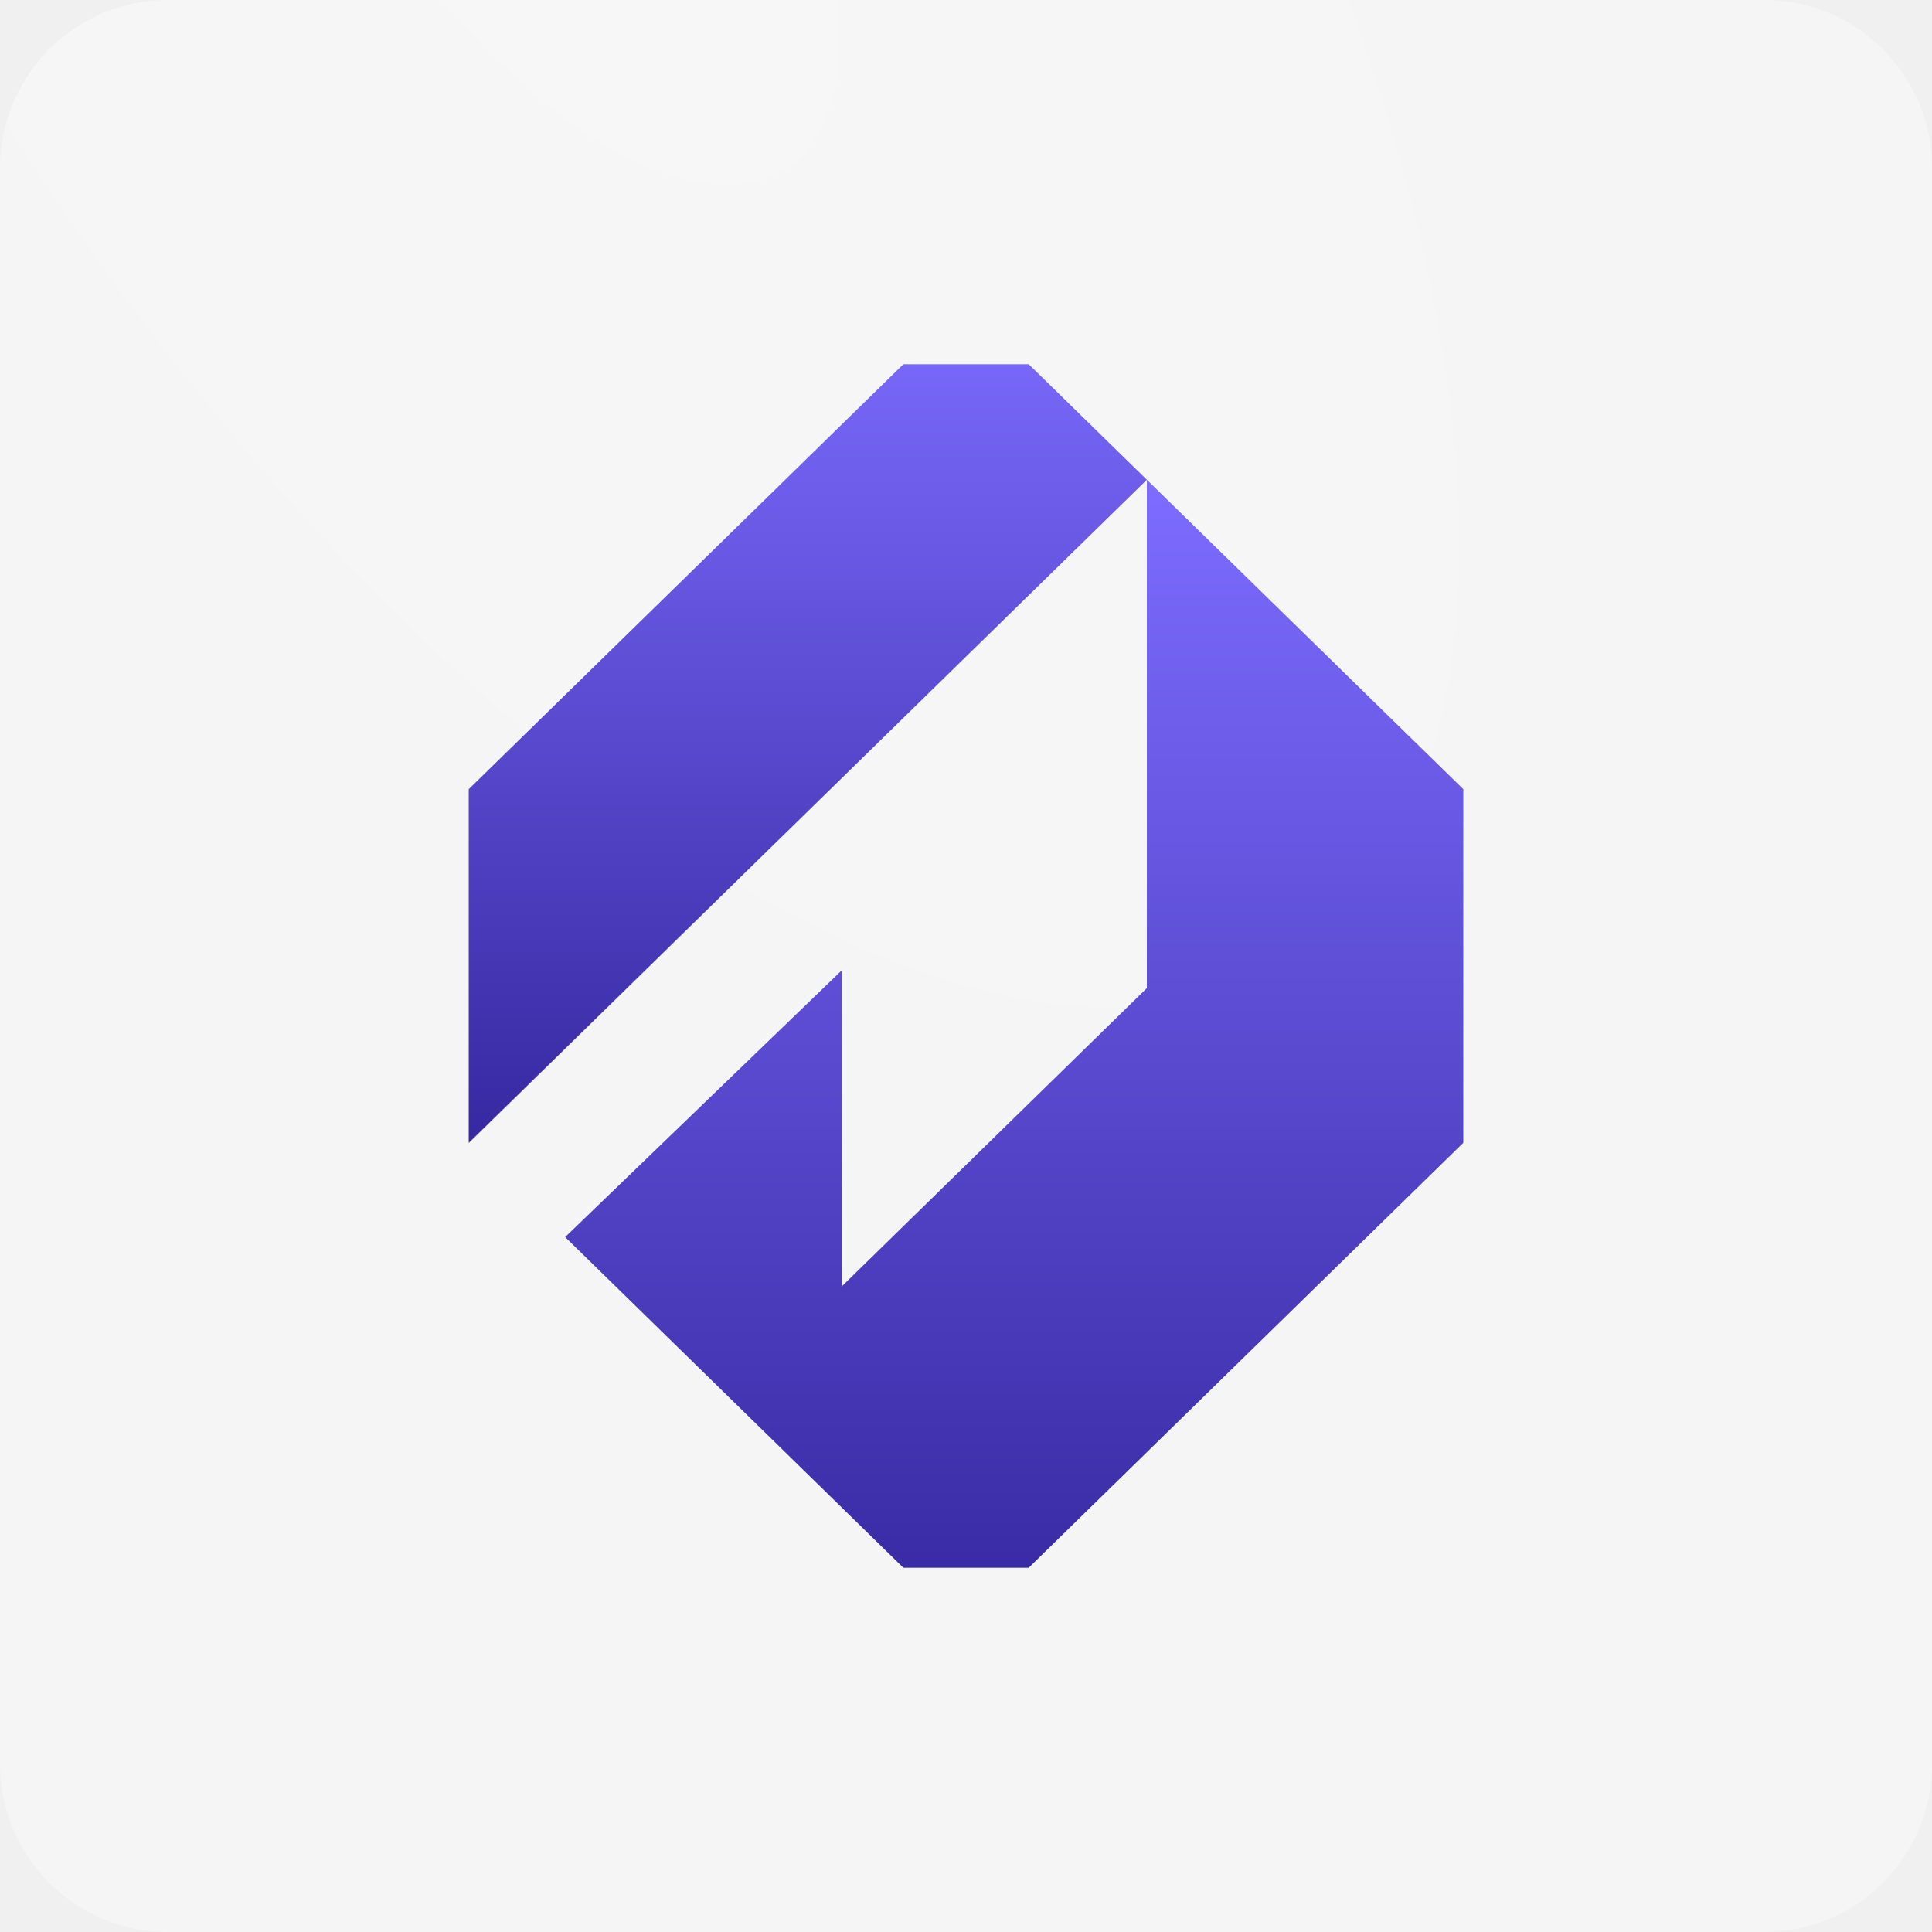
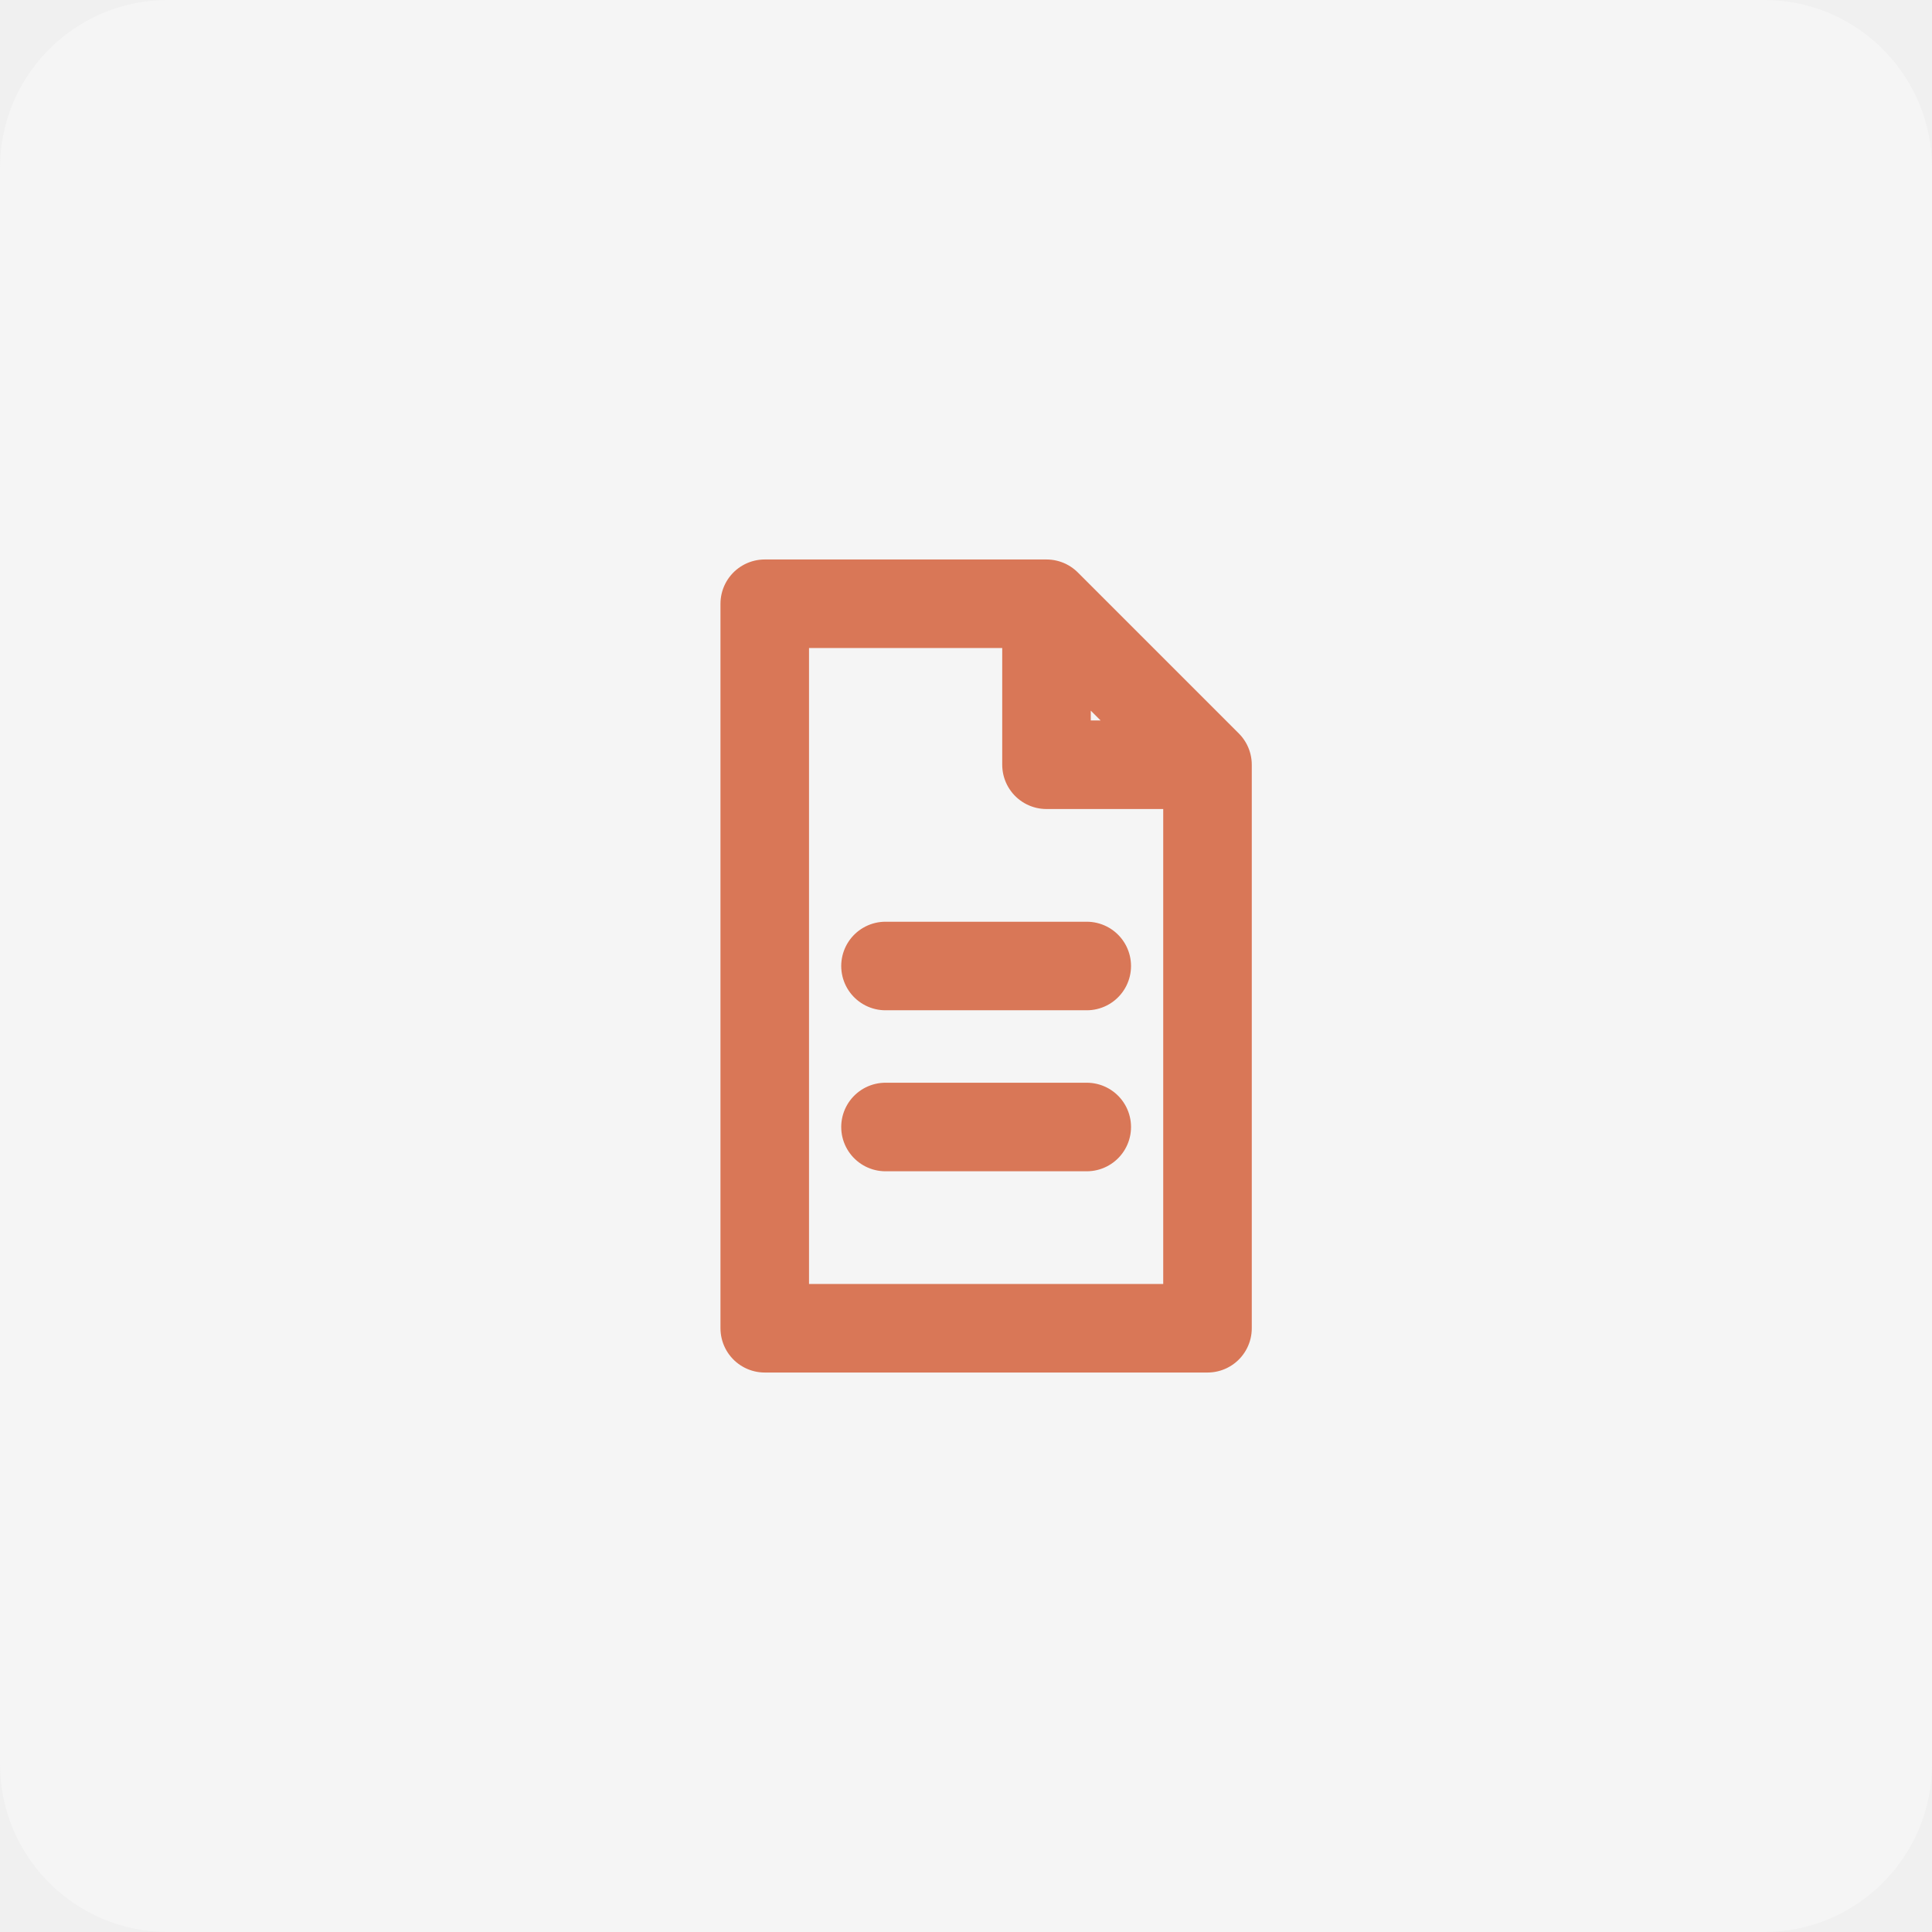
<svg xmlns="http://www.w3.org/2000/svg" width="92" height="92" viewBox="0 0 92 92" fill="none">
  <rect width="92" height="92" rx="8" fill="#F5F5F5" />
-   <rect width="92" height="92" rx="8" fill="url(#paint0_radial_2399_1071)" fill-opacity="0.2" />
-   <g clip-path="url(#clip0_2399_1071)">
-     <g clip-path="url(#clip1_2399_1071)">
-       <path d="M46.001 14.426L54.612 22.846L22.32 54.42L22.32 37.581L46.001 14.426Z" fill="url(#paint1_linear_2399_1071)" />
-       <path d="M26.912 58.908L46.001 77.573L69.681 54.419V37.58L54.612 22.845L22.32 54.419L22.327 54.426L54.612 22.845V47.052L40.081 61.26L40.081 46.208L26.912 58.908Z" fill="url(#paint2_linear_2399_1071)" />
-     </g>
+   <g transform="translate(46.0 46.0) rotate(0) scale(1.916667) translate(-12 -12)">
+     <path d="M7 3h7l4 4v14H7zM14 3v4h4M10 12h5M10 16h5" fill="none" stroke="#D97757" stroke-width="2.2" stroke-linecap="round" stroke-linejoin="round" />
  </g>
-   <defs>
-     <radialGradient id="paint0_radial_2399_1071" cx="0" cy="0" r="1" gradientTransform="matrix(57.5578 49.8333 -2.89932 57.5578 25.8894 -9.58333)" gradientUnits="userSpaceOnUse">
-       <stop stop-color="white" />
-       <stop offset="1" stop-color="white" stop-opacity="0" />
-     </radialGradient>
-     <linearGradient id="paint1_linear_2399_1071" x1="38.466" y1="14.426" x2="38.466" y2="54.42" gradientUnits="userSpaceOnUse">
-       <stop stop-color="#7D6CFF" />
-       <stop offset="1" stop-color="#3628A0" />
-     </linearGradient>
-     <linearGradient id="paint2_linear_2399_1071" x1="46.001" y1="22.845" x2="46.001" y2="77.573" gradientUnits="userSpaceOnUse">
-       <stop stop-color="#7D6CFF" />
-       <stop offset="1" stop-color="#3628A0" />
-     </linearGradient>
-     <clipPath id="clip0_2399_1071">
-       <rect width="57.309" height="57.309" fill="white" transform="translate(17.3457 17.3457)" />
-     </clipPath>
-     <clipPath id="clip1_2399_1071">
-       <rect width="47.361" height="63.148" fill="white" transform="translate(22.3203 14.4263)" />
-     </clipPath>
-   </defs>
</svg>
